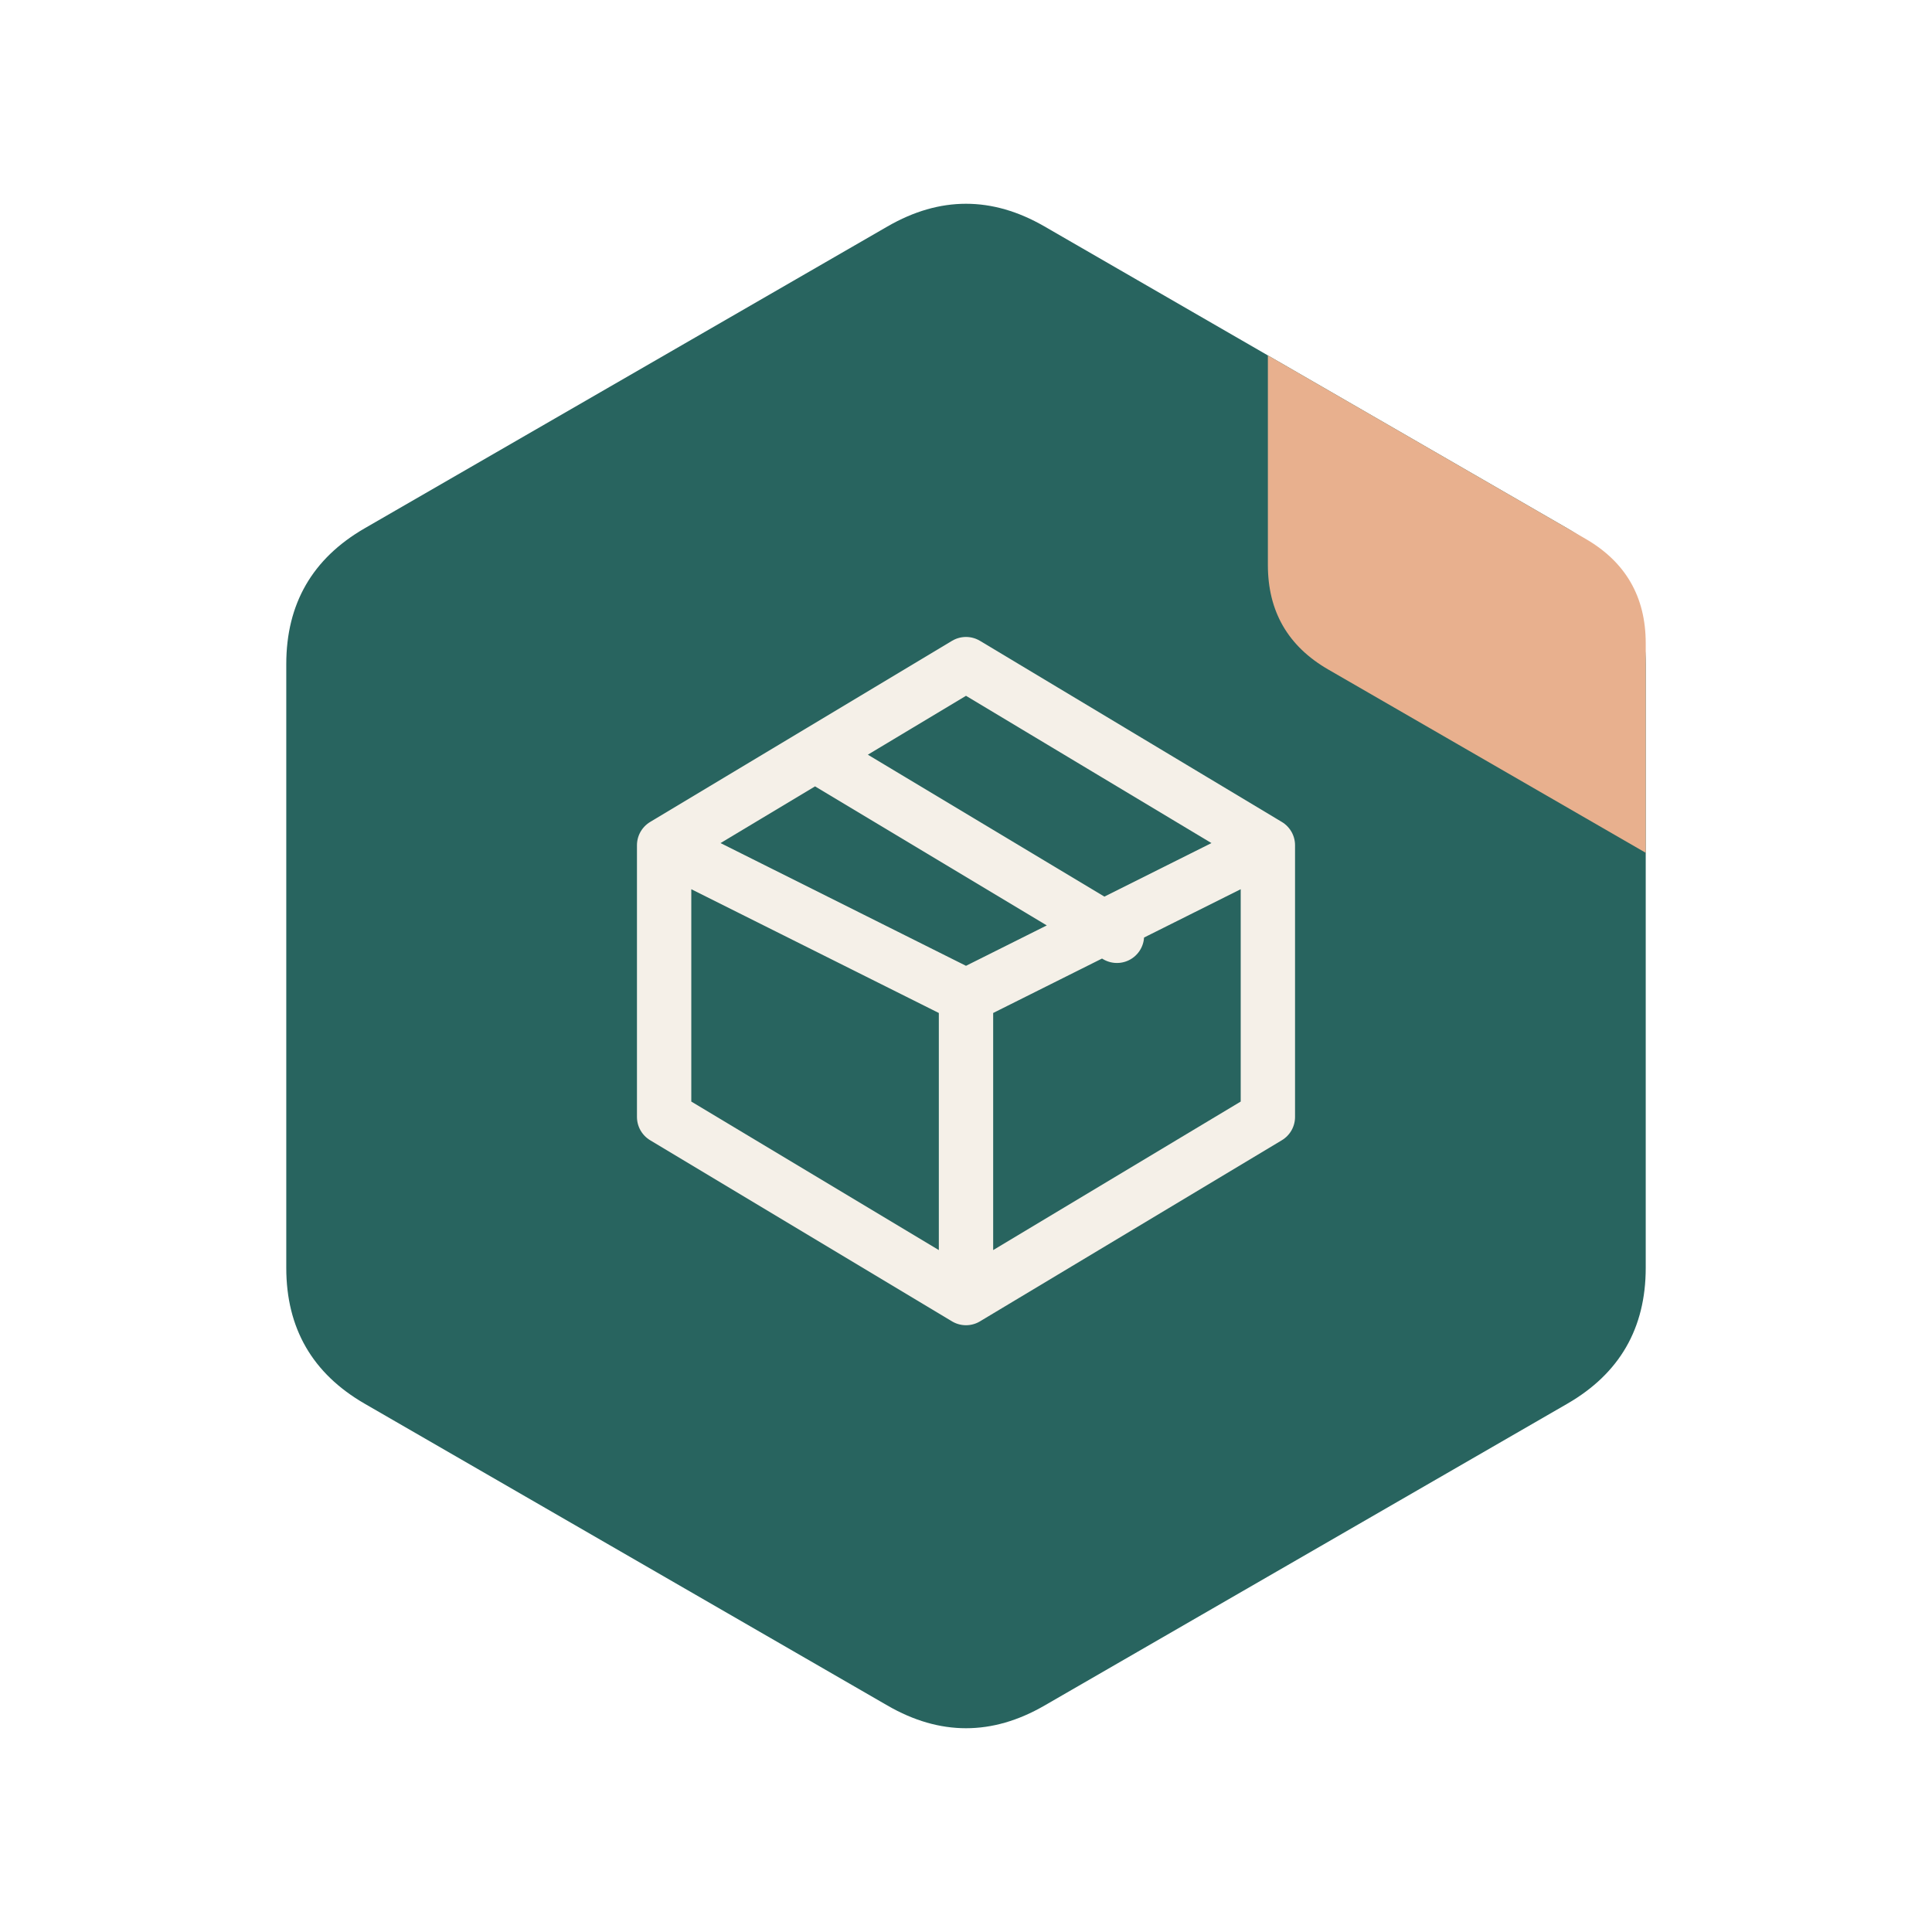
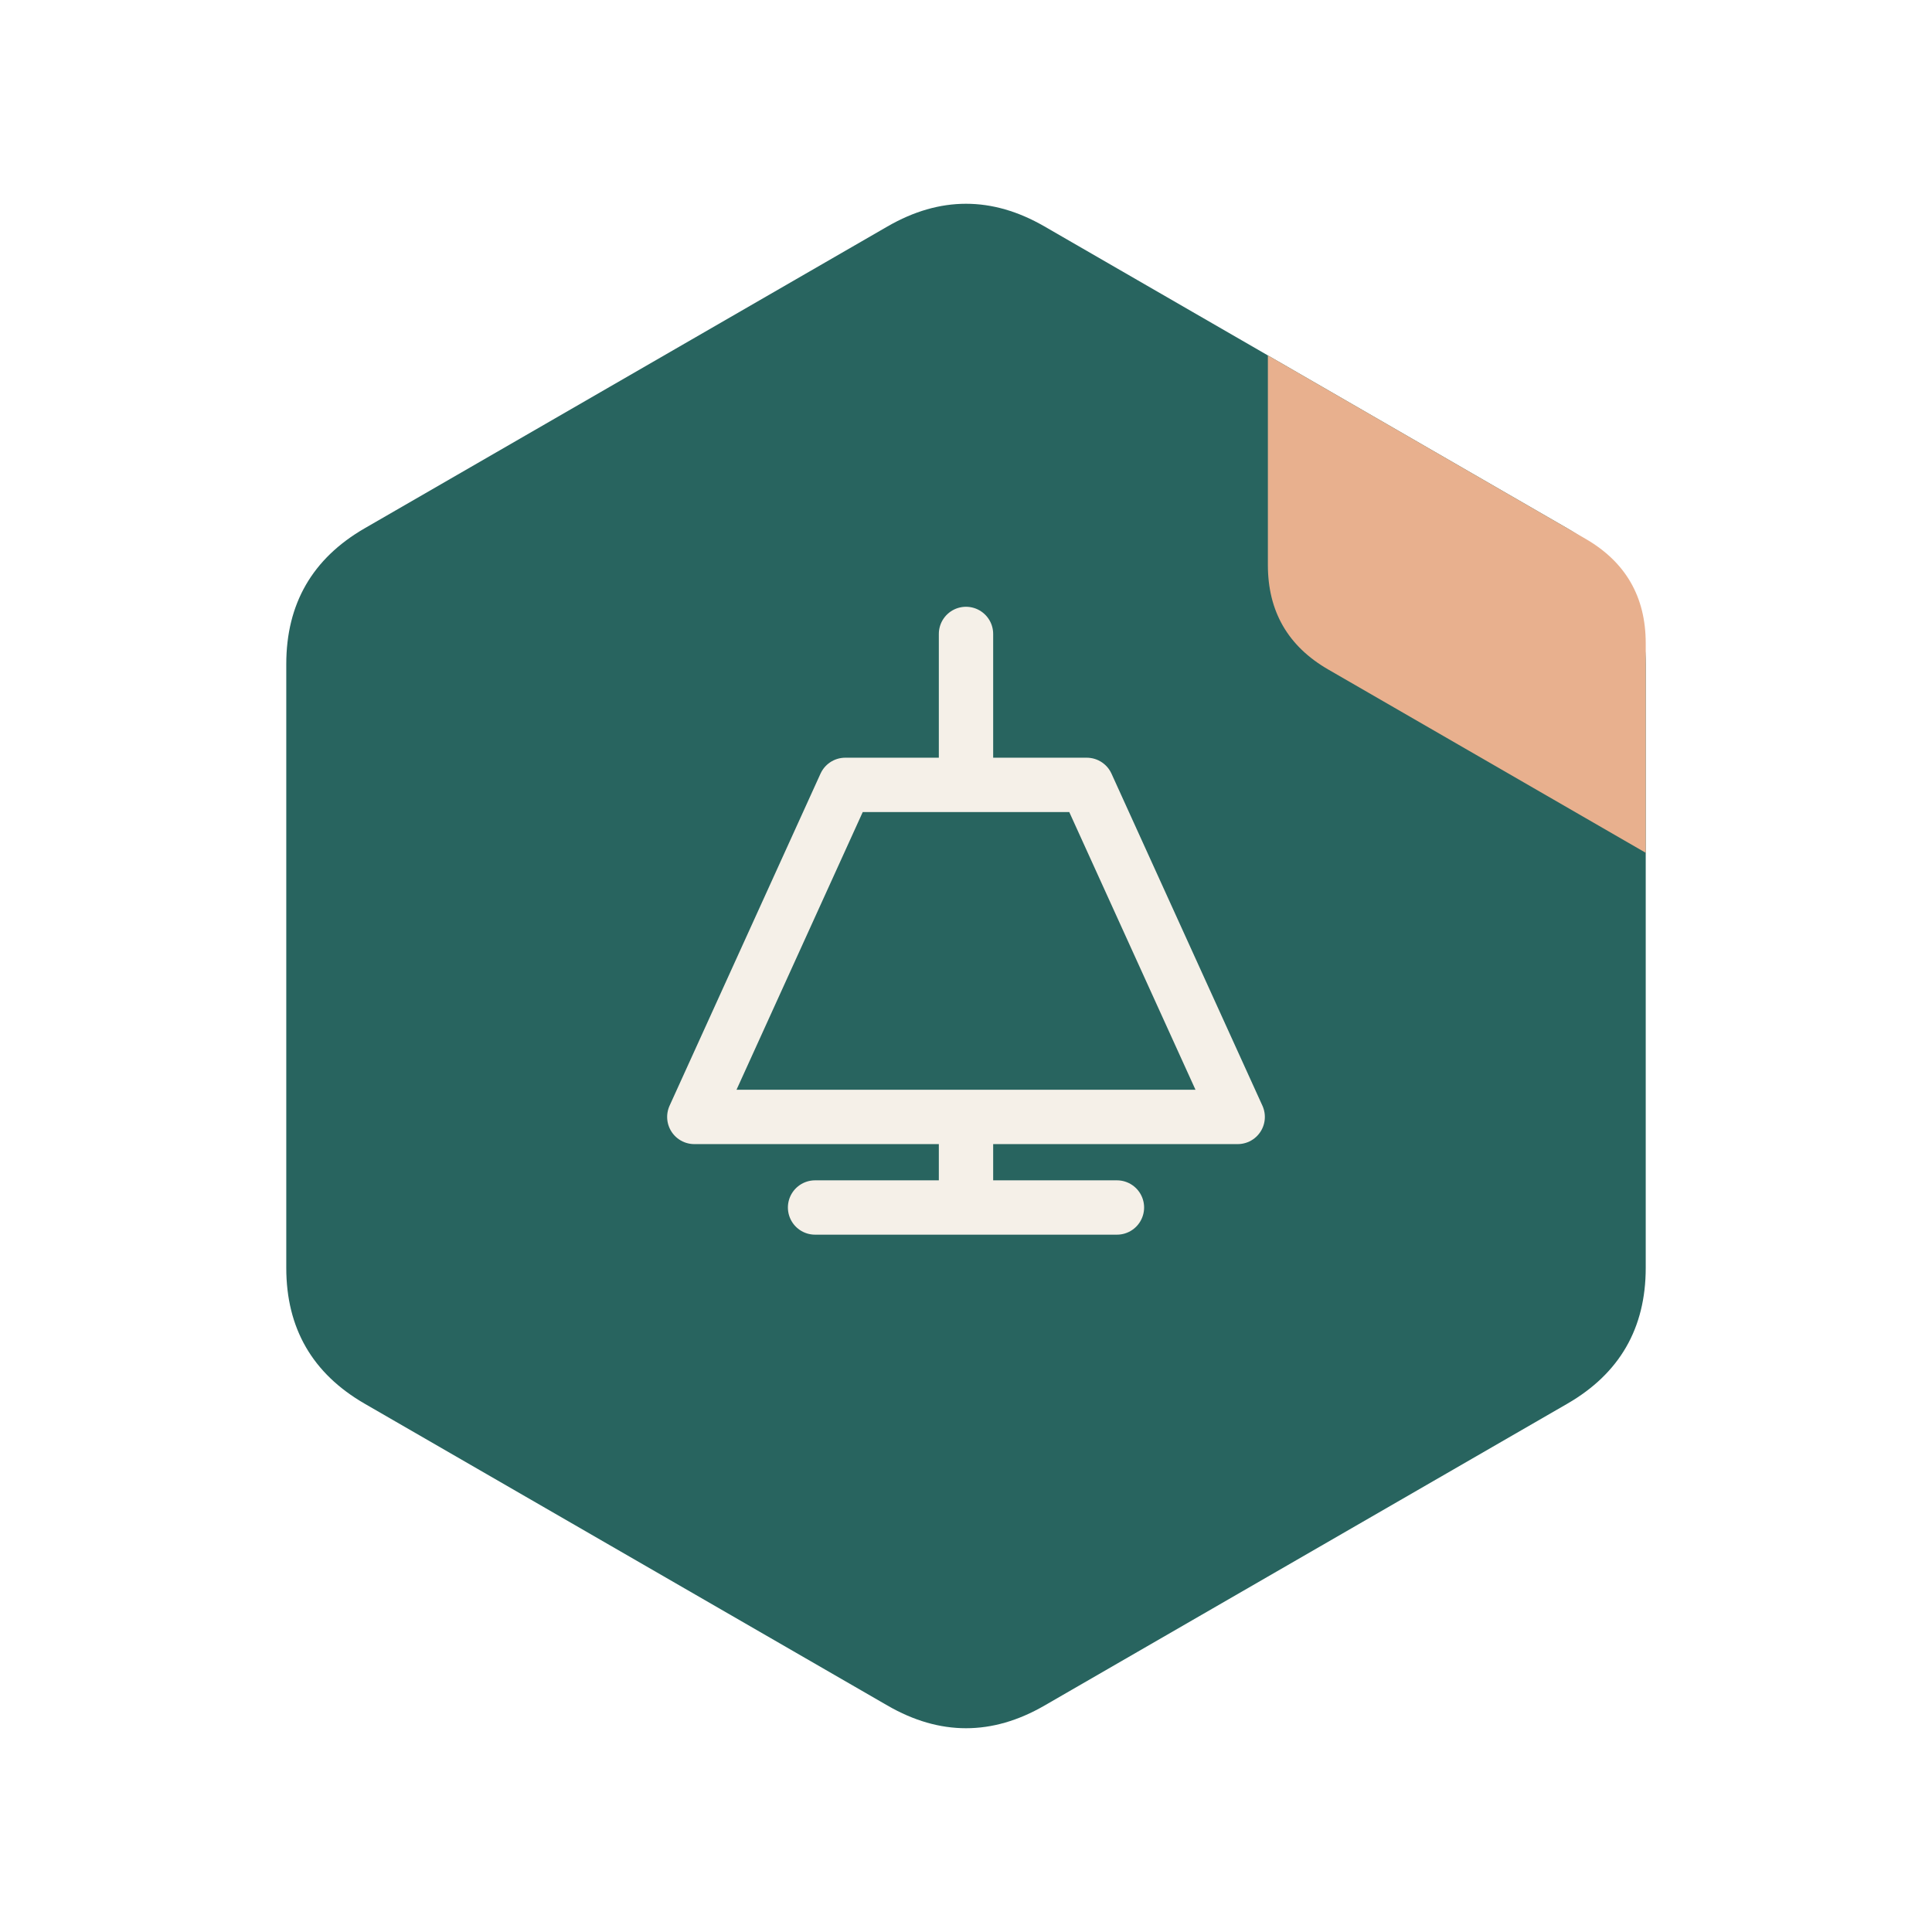
<svg xmlns="http://www.w3.org/2000/svg" viewBox="0 0 256 256">
  <path fill="#28645F" d="M48.325,70.000 L117.608,30.000 Q128.000,24.000 138.392,30.000 L207.675,70.000 Q218.067,76.000 218.067,88.000 L218.067,168.000 Q218.067,180.000 207.675,186.000 L138.392,226.000 Q128.000,232.000 117.608,226.000 L48.325,186.000 Q37.933,180.000 37.933,168.000 L37.933,88.000 Q37.933,76.000 48.325,70.000 Z" />
  <path fill="#E8B08E" d="M168 47.094 L210.067 71.381 Q218.067 76 218.067 85.238 L218.067 113 L176 88.713 Q168 84.094 168 74.856 Z" />
  <g transform="translate(80 80) scale(4)" fill="none" stroke="#F5F0E8" stroke-width="1.8" stroke-linecap="round" stroke-linejoin="round">
-     <path d="m12 2 10 6v9l-10 6-10-6V8Zm0 11L2 8m10 5 10-5M12 13v10M7 5l10 6" />
+     <path d="M12 1v5M8 6h8l5 11H3ZM7 20h10M12 17v3" />
  </g>
</svg>
